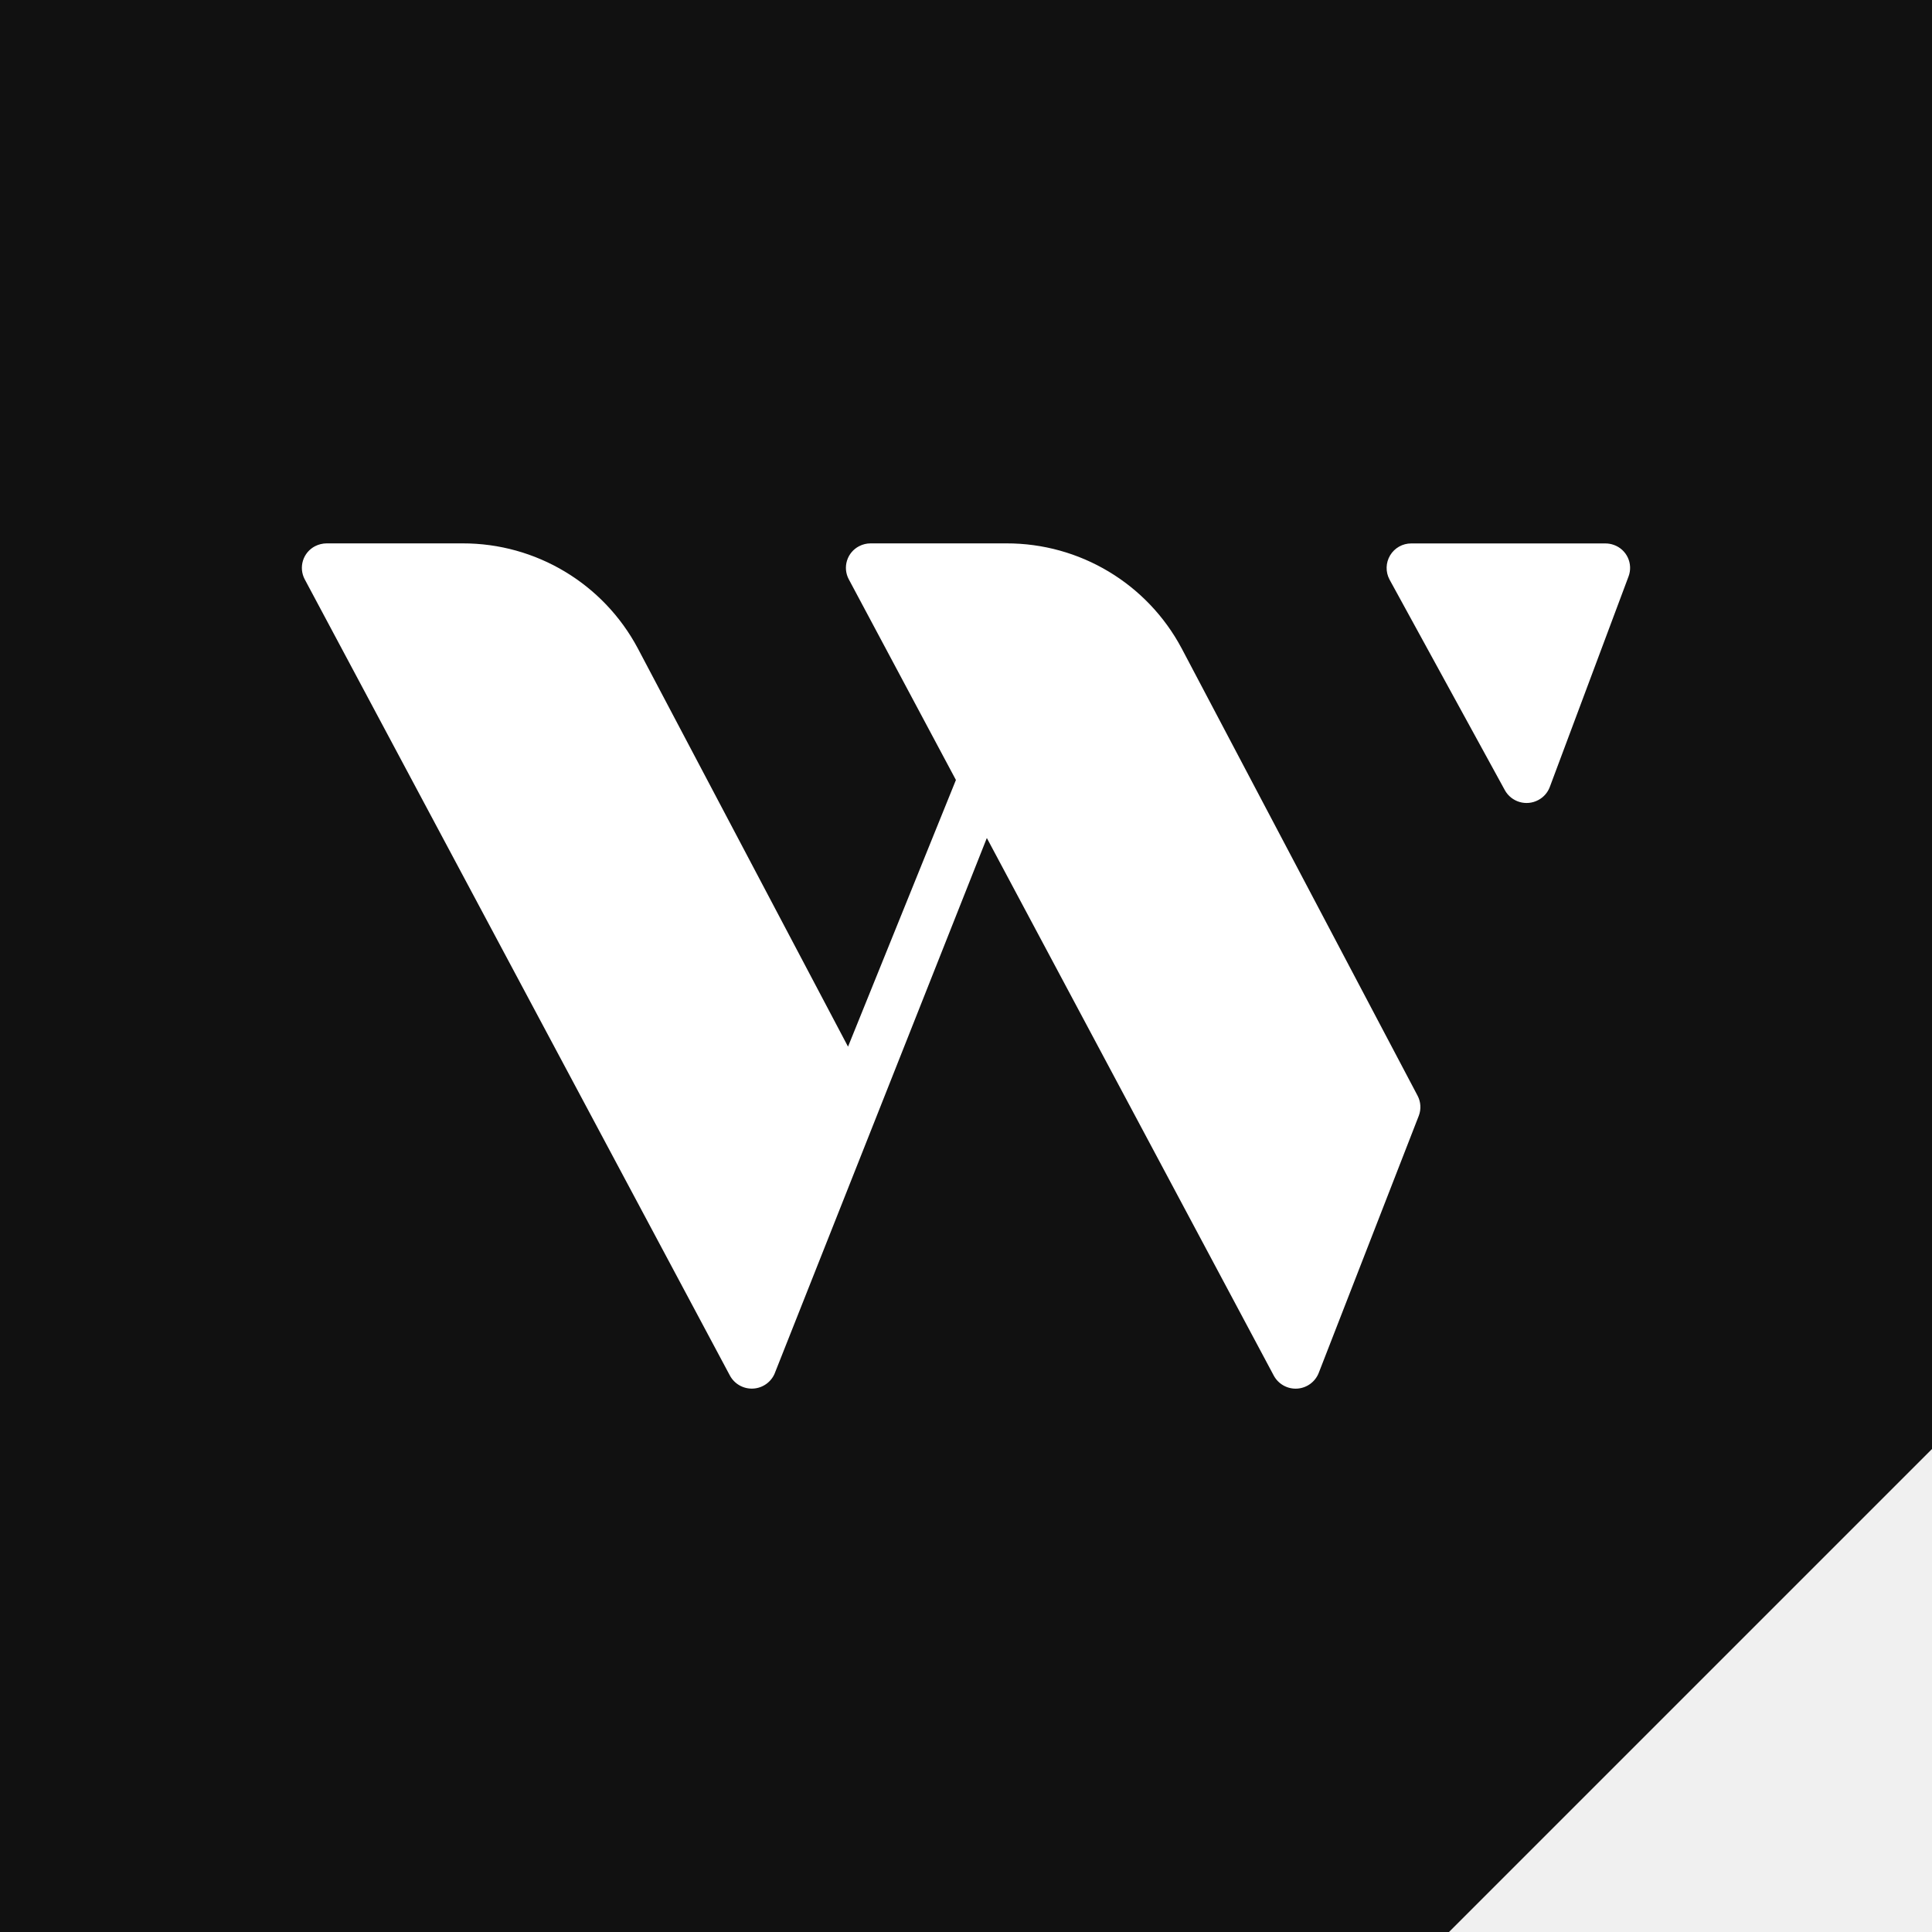
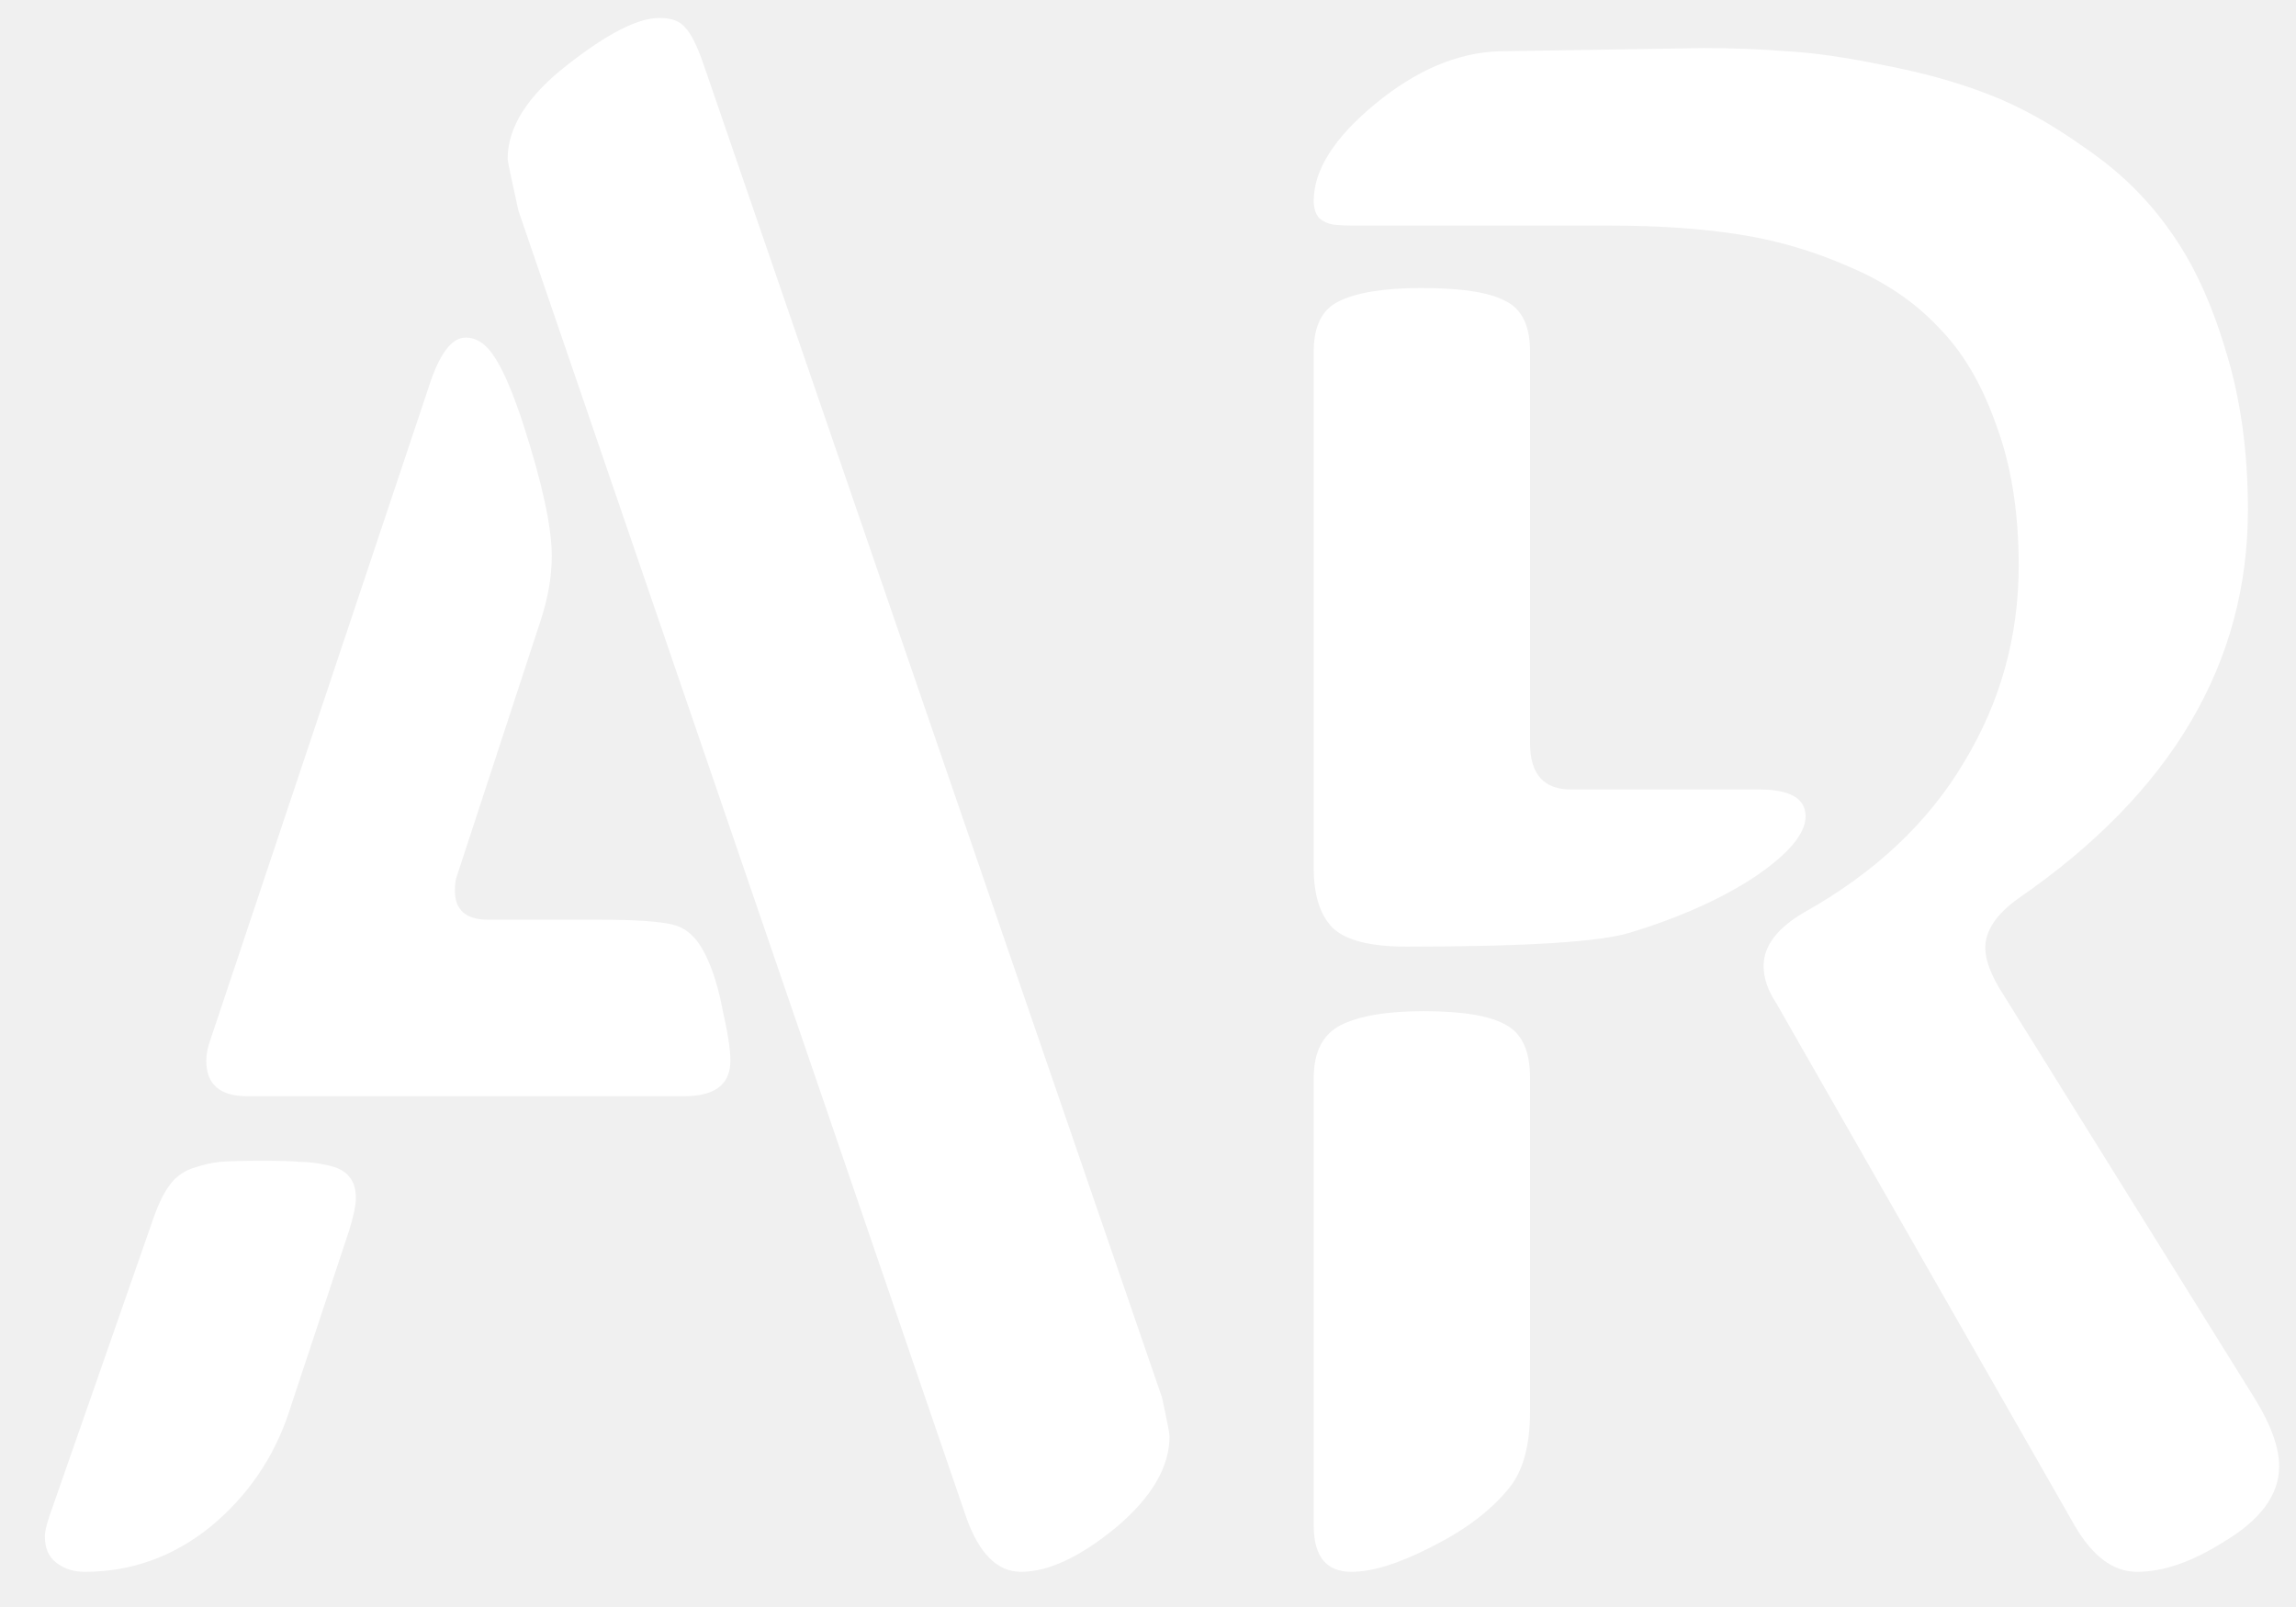
- <svg xmlns="http://www.w3.org/2000/svg" width="64" height="64" fill="none" viewBox="0 0 64 64">
-   <path fill="#111" d="M0 0h64v48L48 64H0V0z" />
-   <path fill="#fff" d="M25.669 45.48l7.02-17.717h.003l9.503 17.805a.822.822 0 001.49-.09L47 36.959a.808.808 0 00-.04-.661L39.145 21.48A6.56 6.56 0 0033.336 18H28.84a.824.824 0 00-.382.094.806.806 0 00-.342 1.094l3.55 6.65-3.574 8.834-6.962-13.191A6.56 6.56 0 0015.322 18h-4.498a.855.855 0 00-.388.094.808.808 0 00-.343 1.094L24.18 45.569a.824.824 0 001.49-.089zm25.29-18.978a.808.808 0 00.379-.43l2.611-6.98a.807.807 0 00-.485-1.04.828.828 0 00-.283-.05h-6.432a.813.813 0 00-.72 1.195l3.82 6.977a.822.822 0 001.11.328z" />
+ <svg xmlns="http://www.w3.org/2000/svg" width="50" height="35" viewBox="0 0 50 35" fill="none">
+   <path d="M43.961 12.32C43.961 11.148 43.797 10.125 43.469 9.25C43.156 8.359 42.734 7.648 42.203 7.117C41.688 6.57 41.039 6.133 40.258 5.805C39.477 5.461 38.672 5.227 37.844 5.102C37.031 4.977 36.117 4.914 35.102 4.914H29.523C29.32 4.914 29.156 4.906 29.031 4.891C28.922 4.875 28.82 4.828 28.727 4.75C28.648 4.656 28.609 4.531 28.609 4.375C28.609 3.703 29.055 3 29.945 2.266C30.836 1.531 31.734 1.148 32.641 1.117L37.094 1.047C37.734 1.047 38.344 1.07 38.922 1.117C39.5 1.148 40.203 1.25 41.031 1.422C41.859 1.578 42.617 1.789 43.305 2.055C43.992 2.32 44.695 2.711 45.414 3.227C46.148 3.727 46.758 4.32 47.242 5.008C47.742 5.695 48.148 6.562 48.461 7.609C48.789 8.656 48.953 9.82 48.953 11.102C48.953 14.445 47.289 17.266 43.961 19.562C43.477 19.906 43.234 20.266 43.234 20.641C43.234 20.922 43.367 21.266 43.633 21.672L49.117 30.484C49.461 31.047 49.633 31.531 49.633 31.938C49.633 32.562 49.219 33.117 48.391 33.602C47.719 34.023 47.102 34.234 46.539 34.234C46.023 34.234 45.57 33.898 45.18 33.227L38.688 21.859C38.5 21.578 38.406 21.305 38.406 21.039C38.406 20.602 38.703 20.211 39.297 19.867C40.828 19.008 41.984 17.922 42.766 16.609C43.562 15.297 43.961 13.867 43.961 12.32ZM28.609 18.906V7.656C28.609 7.094 28.797 6.727 29.172 6.555C29.562 6.367 30.156 6.273 30.953 6.273C31.828 6.273 32.438 6.367 32.781 6.555C33.141 6.727 33.32 7.094 33.32 7.656V16.188C33.32 16.859 33.617 17.195 34.211 17.195H38.312C38.984 17.195 39.32 17.391 39.32 17.781C39.32 18.156 38.953 18.594 38.219 19.094C37.484 19.578 36.578 19.984 35.5 20.312C34.844 20.516 33.219 20.617 30.625 20.617C29.828 20.617 29.289 20.477 29.008 20.195C28.742 19.914 28.609 19.484 28.609 18.906ZM33.32 23.477V30.742C33.32 31.508 33.156 32.078 32.828 32.453C32.438 32.922 31.883 33.336 31.164 33.695C30.461 34.055 29.883 34.234 29.43 34.234C28.883 34.234 28.609 33.898 28.609 33.227V23.477C28.609 22.914 28.805 22.531 29.195 22.328C29.602 22.125 30.203 22.023 31 22.023C31.859 22.023 32.461 22.125 32.805 22.328C33.148 22.516 33.32 22.898 33.32 23.477Z" fill="white" />
+   <path d="M7.609 26.781L6.297 30.742C5.969 31.742 5.398 32.578 4.586 33.25C3.773 33.906 2.859 34.234 1.844 34.234C1.594 34.234 1.383 34.164 1.211 34.023C1.055 33.898 0.977 33.711 0.977 33.461C0.977 33.367 1.008 33.227 1.07 33.039L3.32 26.594C3.43 26.266 3.547 26.016 3.672 25.844C3.797 25.656 3.969 25.523 4.188 25.445C4.422 25.367 4.625 25.32 4.797 25.305C4.984 25.289 5.297 25.281 5.734 25.281C6.094 25.281 6.359 25.289 6.531 25.305C6.703 25.305 6.898 25.328 7.117 25.375C7.352 25.422 7.516 25.508 7.609 25.633C7.703 25.742 7.75 25.898 7.75 26.102C7.75 26.242 7.703 26.469 7.609 26.781ZM15.32 1.398L25.305 30.438C25.414 30.938 25.469 31.219 25.469 31.281C25.469 31.953 25.078 32.617 24.297 33.273C23.516 33.914 22.828 34.234 22.234 34.234C21.719 34.234 21.32 33.836 21.039 33.039L11.289 4.586C11.133 3.883 11.055 3.508 11.055 3.461C11.055 2.773 11.484 2.094 12.344 1.422C13.219 0.734 13.891 0.391 14.359 0.391C14.625 0.391 14.812 0.461 14.922 0.602C15.047 0.727 15.18 0.992 15.32 1.398ZM14.898 23.875H5.383C4.789 23.875 4.492 23.617 4.492 23.102C4.492 22.961 4.523 22.805 4.586 22.633L9.391 8.266C9.609 7.656 9.859 7.352 10.141 7.352C10.391 7.352 10.609 7.508 10.797 7.82C10.984 8.117 11.188 8.602 11.406 9.273C11.812 10.539 12.016 11.484 12.016 12.109C12.016 12.547 11.938 13.008 11.781 13.492L9.953 19.07C9.922 19.148 9.906 19.258 9.906 19.398C9.906 19.82 10.148 20.031 10.633 20.031H13.07C13.867 20.031 14.406 20.07 14.688 20.148C14.969 20.227 15.195 20.445 15.367 20.805C15.523 21.117 15.648 21.523 15.742 22.023C15.852 22.508 15.906 22.867 15.906 23.102C15.906 23.617 15.57 23.875 14.898 23.875Z" fill="white" />
</svg>
